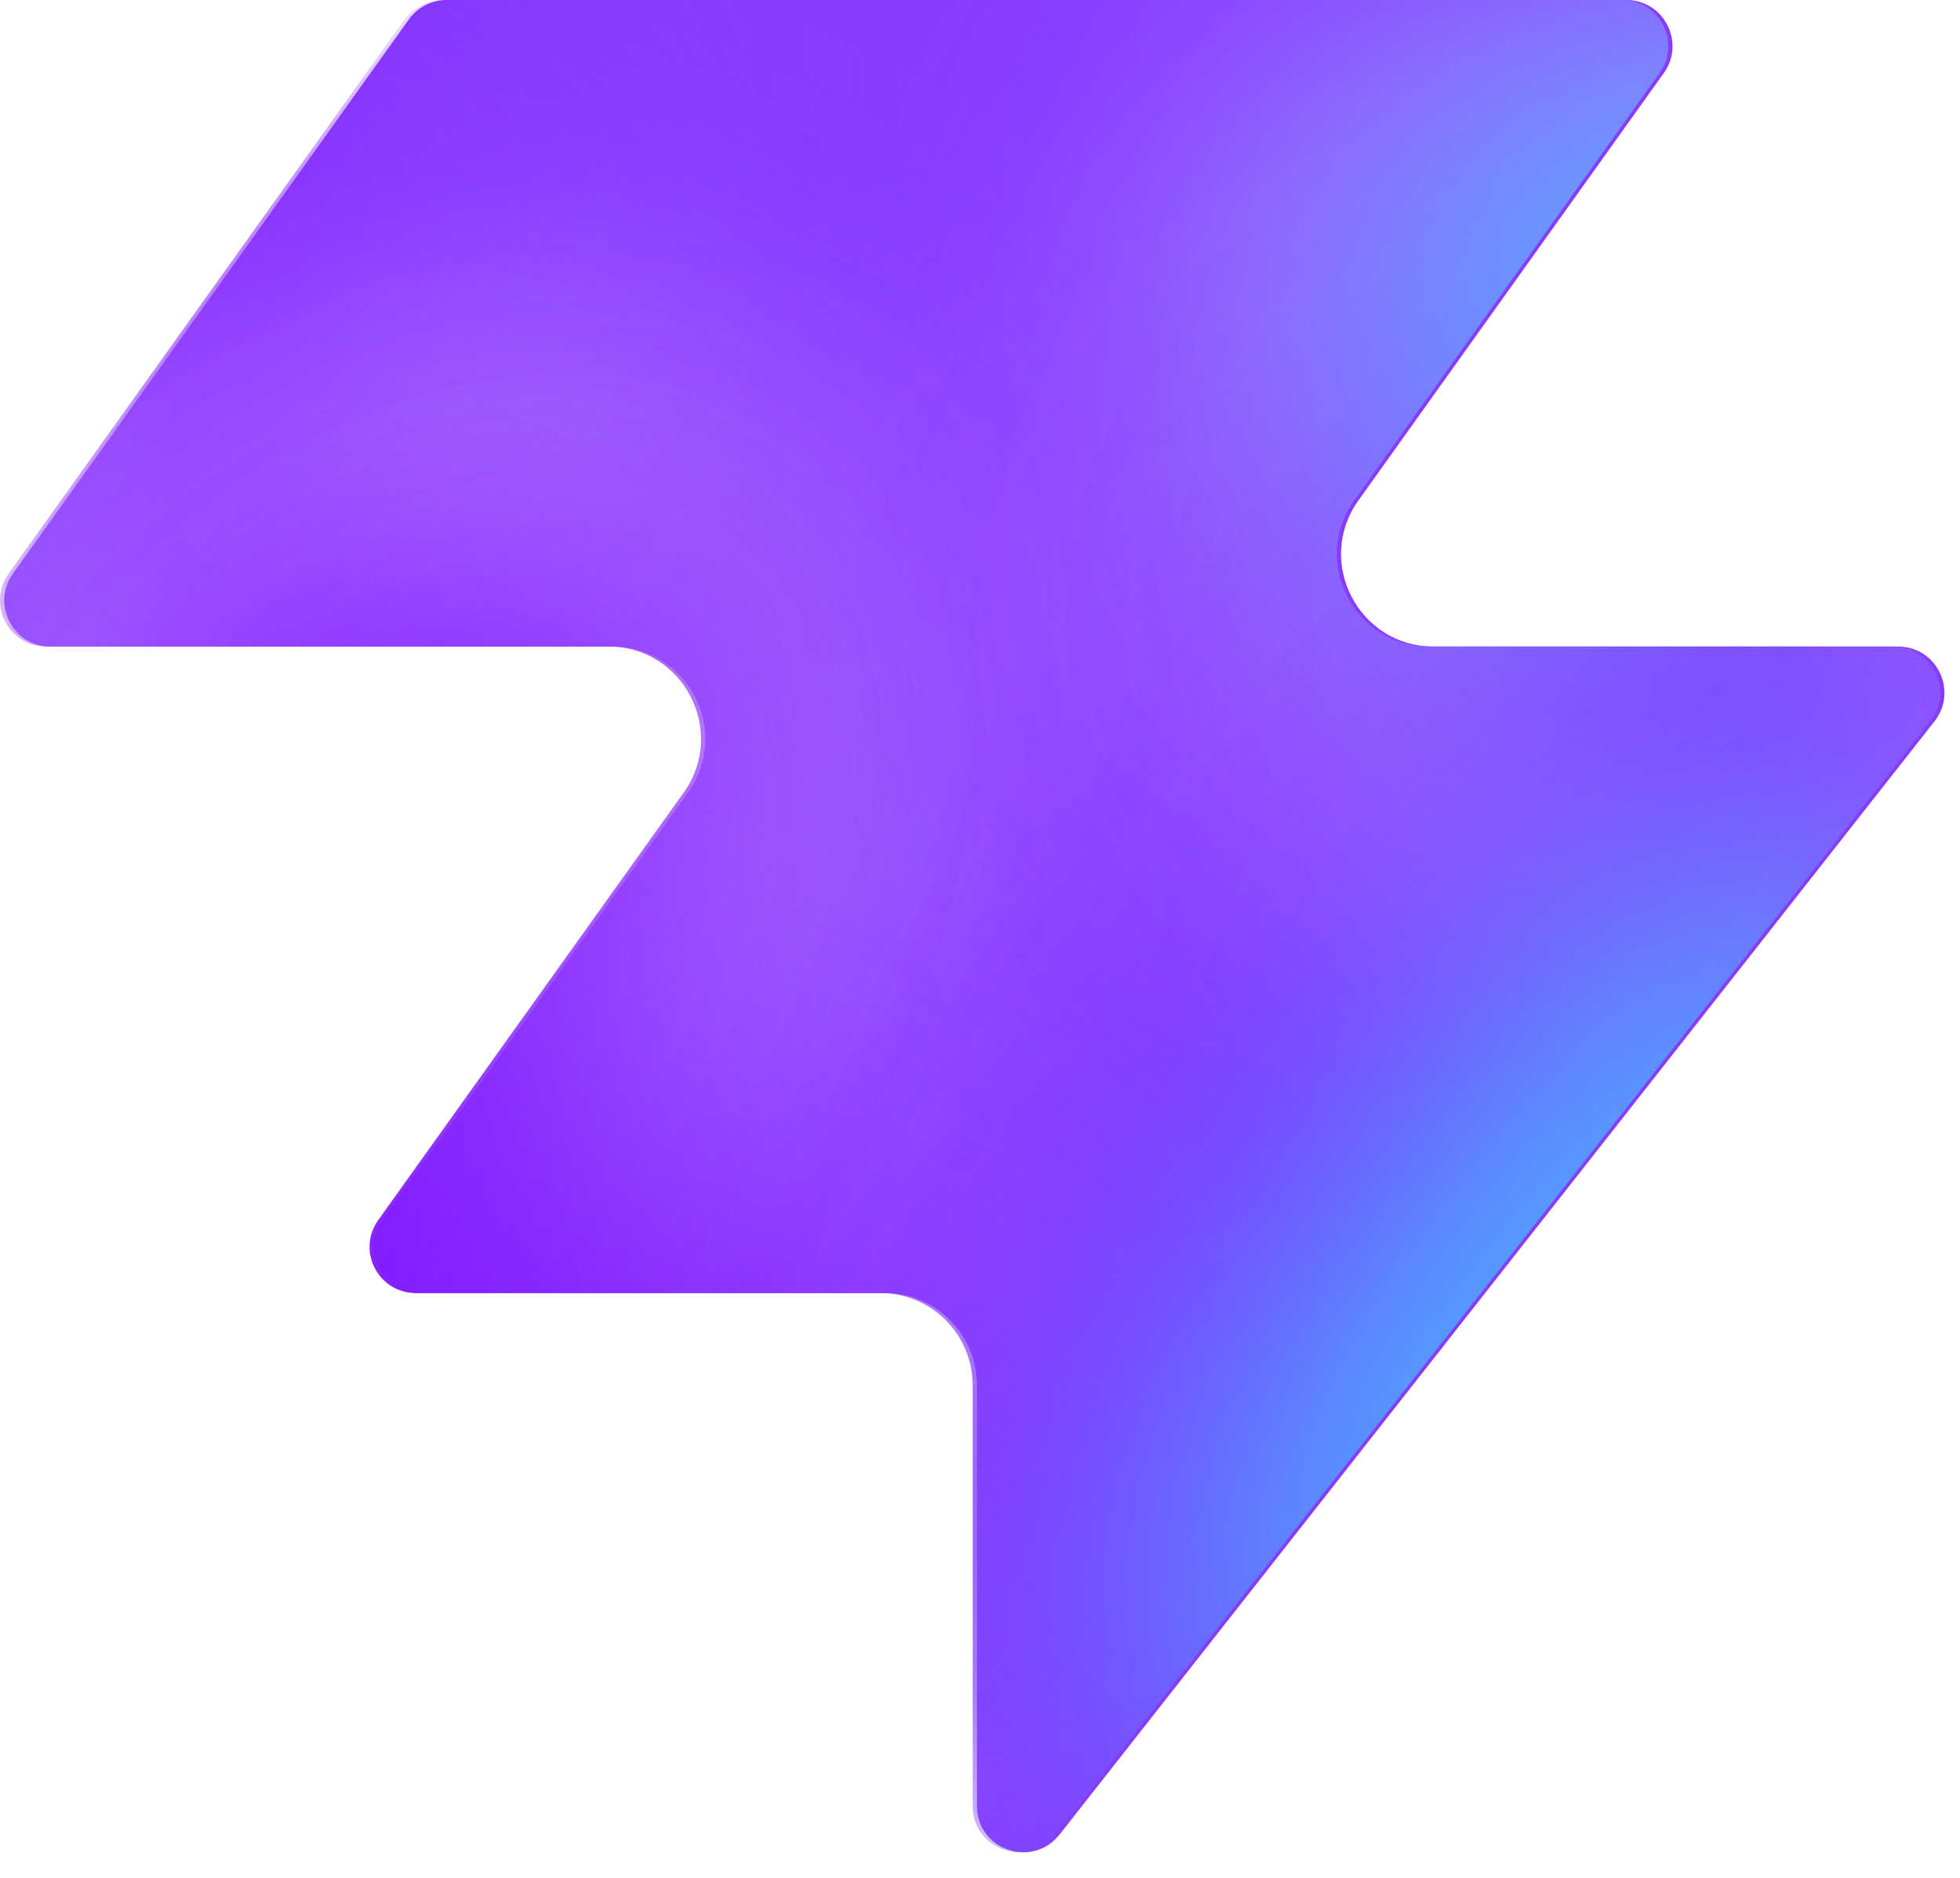
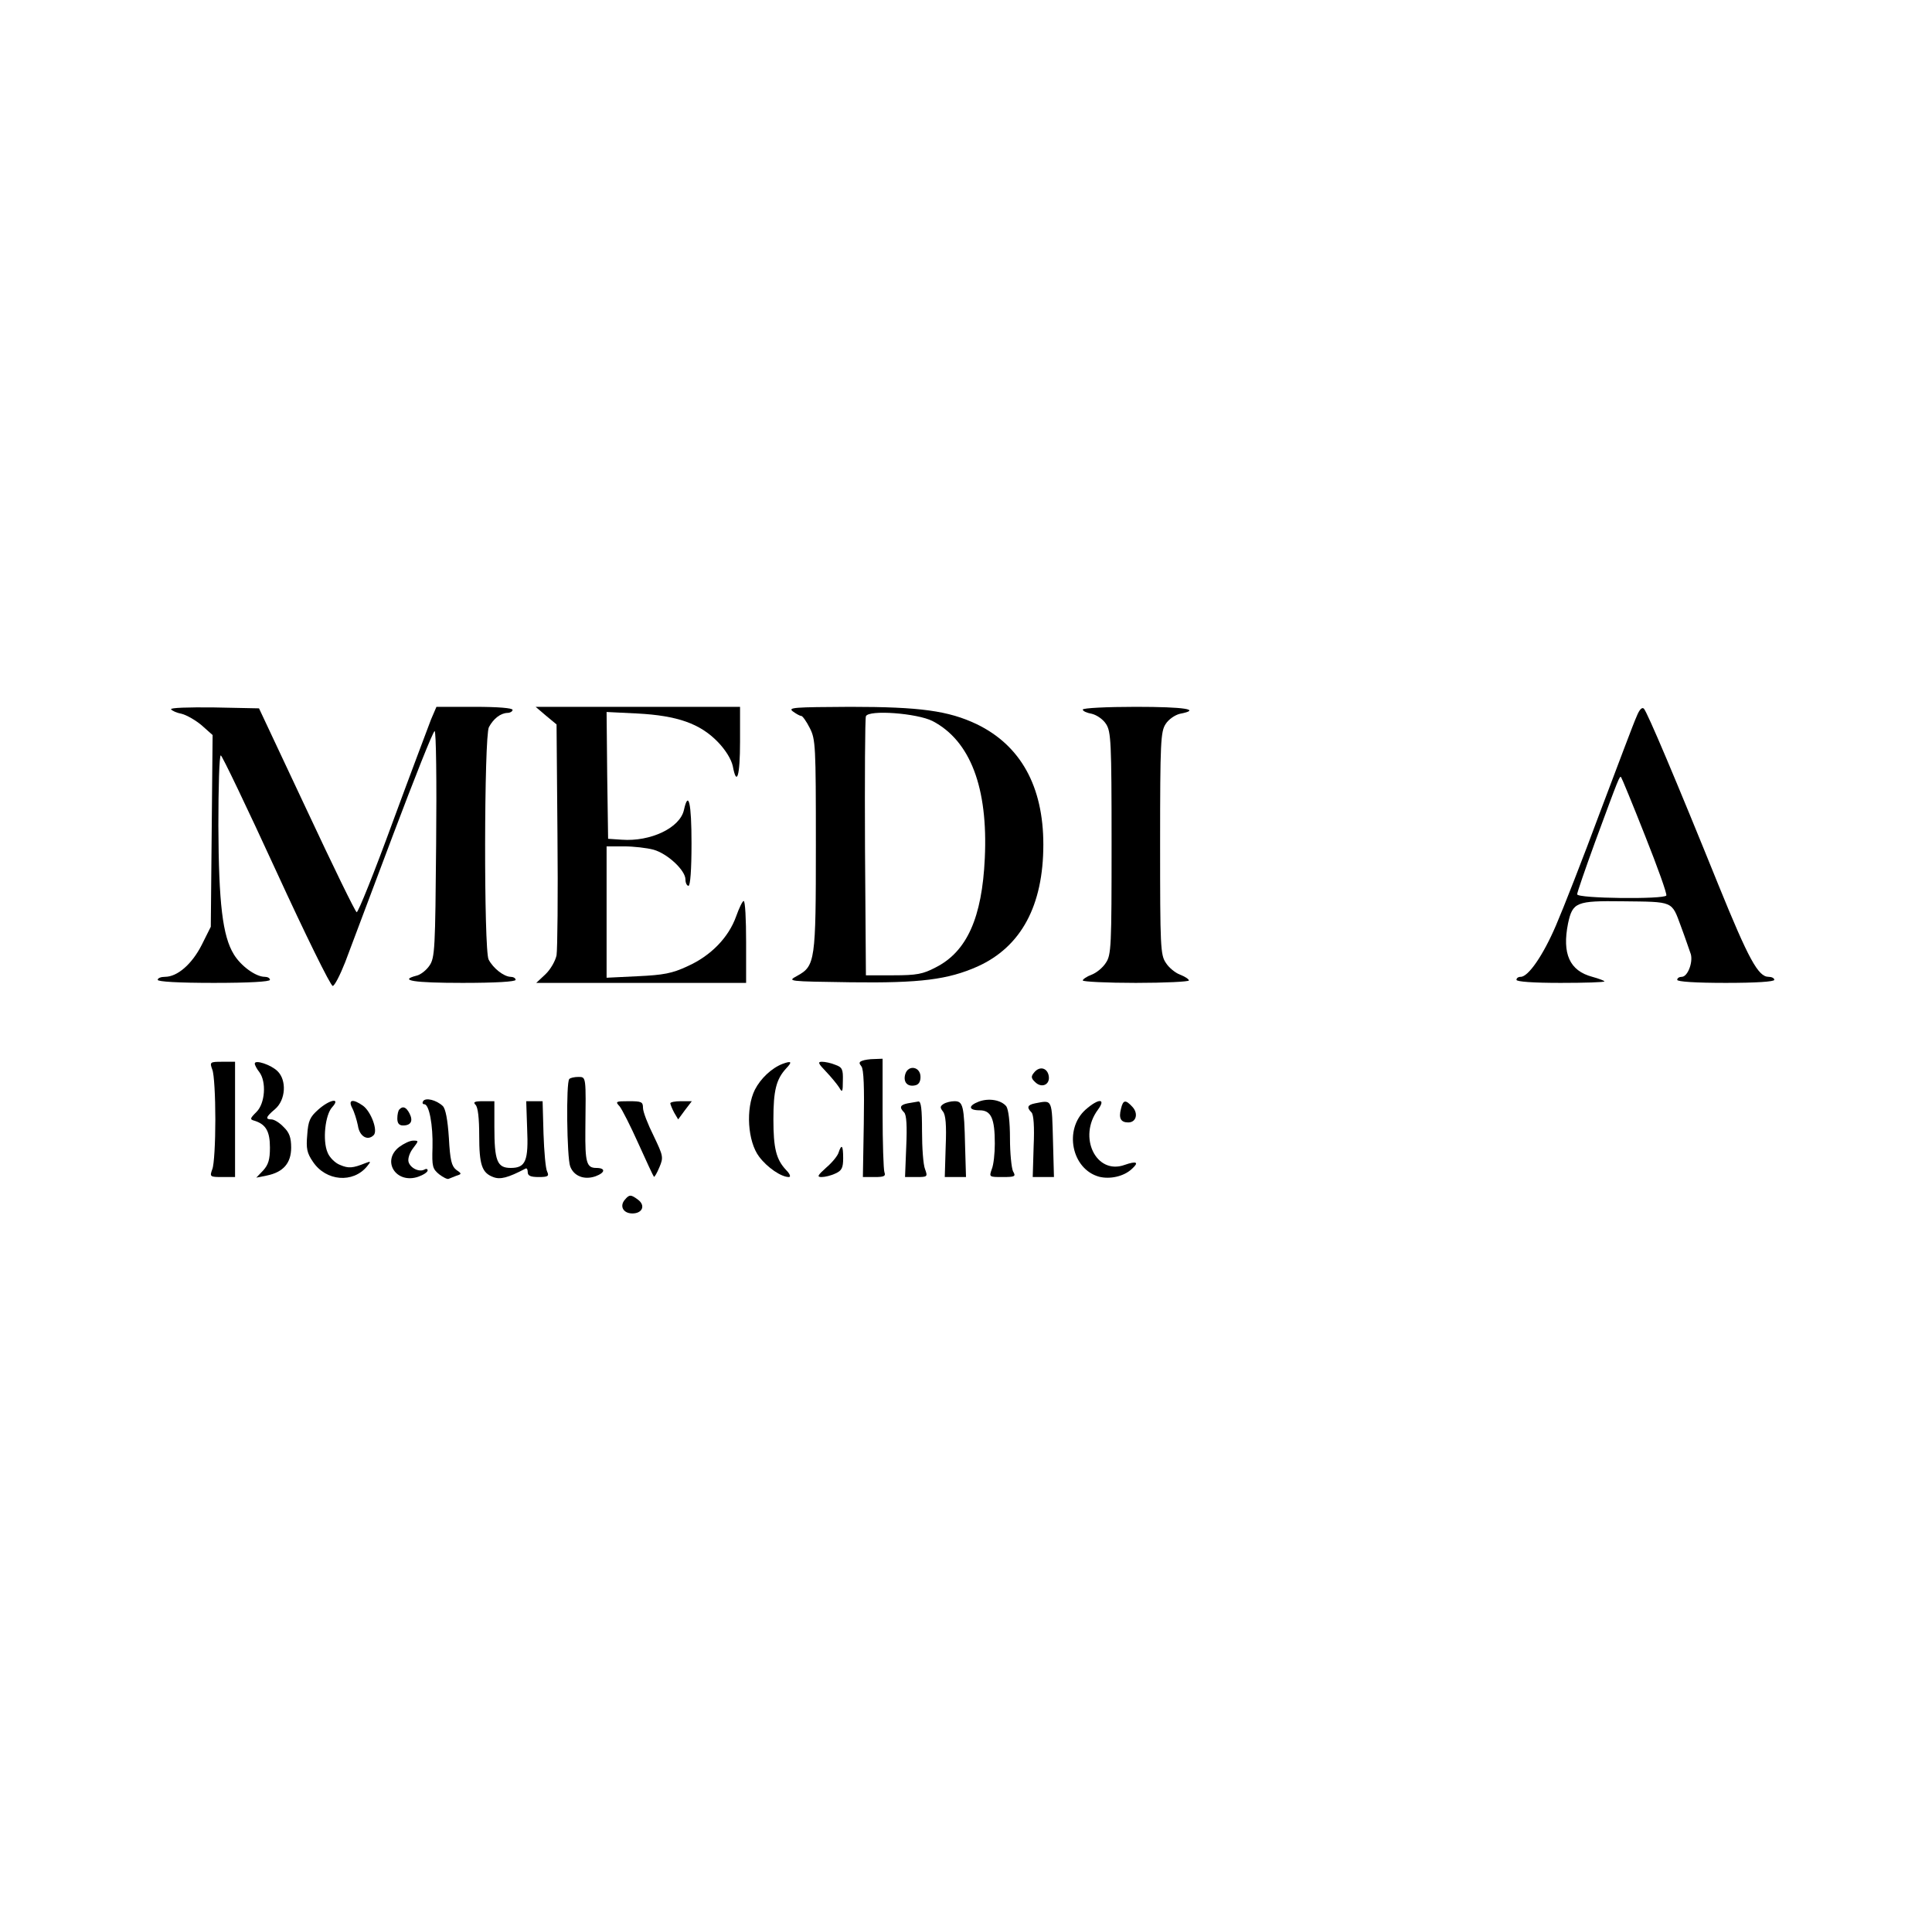
- <svg xmlns="http://www.w3.org/2000/svg" width="48" height="46" fill="none" viewBox="0 0 48 46">
-   <path fill="#863bff" d="M25.946 44.938c-.664.845-2.021.375-2.021-.698V33.937a2.26 2.26 0 0 0-2.262-2.262H10.287c-.92 0-1.456-1.04-.92-1.788l7.48-10.471c1.07-1.497 0-3.578-1.842-3.578H1.237c-.92 0-1.456-1.04-.92-1.788L10.013.474c.214-.297.556-.474.92-.474h28.894c.92 0 1.456 1.04.92 1.788l-7.48 10.471c-1.07 1.498 0 3.579 1.842 3.579h11.377c.943 0 1.473 1.088.89 1.83L25.947 44.94z" style="fill:#863bff;fill:color(display-p3 .525 .23 1);fill-opacity:1" />
-   <mask id="a" width="48" height="46" x="0" y="0" maskUnits="userSpaceOnUse" style="mask-type:alpha">
-     <path fill="#000" d="M25.842 44.938c-.664.844-2.021.375-2.021-.698V33.937a2.26 2.26 0 0 0-2.262-2.262H10.183c-.92 0-1.456-1.04-.92-1.788l7.48-10.471c1.07-1.498 0-3.579-1.842-3.579H1.133c-.92 0-1.456-1.04-.92-1.787L9.91.473c.214-.297.556-.474.92-.474h28.894c.92 0 1.456 1.04.92 1.788l-7.48 10.471c-1.07 1.498 0 3.578 1.842 3.578h11.377c.943 0 1.473 1.088.89 1.832L25.843 44.94z" style="fill:#000;fill-opacity:1" />
-   </mask>
-   <g mask="url(#a)">
-     <g filter="url(#b)">
-       <ellipse cx="5.508" cy="14.704" fill="#ede6ff" rx="5.508" ry="14.704" style="fill:#ede6ff;fill:color(display-p3 .927 .903 1);fill-opacity:1" transform="matrix(.00324 1 1 -.00324 -4.47 31.516)" />
-     </g>
-     <g filter="url(#c)">
-       <ellipse cx="10.399" cy="29.851" fill="#ede6ff" rx="10.399" ry="29.851" style="fill:#ede6ff;fill:color(display-p3 .927 .903 1);fill-opacity:1" transform="matrix(.00324 1 1 -.00324 -39.328 7.883)" />
-     </g>
-     <g filter="url(#d)">
-       <ellipse cx="5.508" cy="30.487" fill="#7e14ff" rx="5.508" ry="30.487" style="fill:#7e14ff;fill:color(display-p3 .492 .077 1);fill-opacity:1" transform="rotate(89.814 -25.913 -14.639)scale(1 -1)" />
-     </g>
-     <g filter="url(#e)">
-       <ellipse cx="5.508" cy="30.599" fill="#7e14ff" rx="5.508" ry="30.599" style="fill:#7e14ff;fill:color(display-p3 .492 .077 1);fill-opacity:1" transform="rotate(89.814 -32.644 -3.334)scale(1 -1)" />
-     </g>
-     <g filter="url(#f)">
-       <ellipse cx="5.508" cy="30.599" fill="#7e14ff" rx="5.508" ry="30.599" style="fill:#7e14ff;fill:color(display-p3 .492 .077 1);fill-opacity:1" transform="matrix(.00324 1 1 -.00324 -34.34 30.47)" />
-     </g>
-     <g filter="url(#g)">
-       <ellipse cx="14.072" cy="22.078" fill="#ede6ff" rx="14.072" ry="22.078" style="fill:#ede6ff;fill:color(display-p3 .927 .903 1);fill-opacity:1" transform="rotate(93.35 24.506 48.493)scale(-1 1)" />
-     </g>
-     <g filter="url(#h)">
-       <ellipse cx="3.47" cy="21.501" fill="#7e14ff" rx="3.47" ry="21.501" style="fill:#7e14ff;fill:color(display-p3 .492 .077 1);fill-opacity:1" transform="rotate(89.009 28.708 47.59)scale(-1 1)" />
-     </g>
-     <g filter="url(#i)">
-       <ellipse cx="3.47" cy="21.501" fill="#7e14ff" rx="3.47" ry="21.501" style="fill:#7e14ff;fill:color(display-p3 .492 .077 1);fill-opacity:1" transform="rotate(89.009 28.708 47.59)scale(-1 1)" />
-     </g>
-     <g filter="url(#j)">
-       <ellipse cx=".387" cy="8.972" fill="#7e14ff" rx="4.407" ry="29.108" style="fill:#7e14ff;fill:color(display-p3 .492 .077 1);fill-opacity:1" transform="rotate(39.51 .387 8.972)" />
-     </g>
-     <g filter="url(#k)">
-       <ellipse cx="47.523" cy="-6.092" fill="#7e14ff" rx="4.407" ry="29.108" style="fill:#7e14ff;fill:color(display-p3 .492 .077 1);fill-opacity:1" transform="rotate(37.892 47.523 -6.092)" />
-     </g>
-     <g filter="url(#l)">
-       <ellipse cx="41.412" cy="6.333" fill="#47bfff" rx="5.971" ry="9.665" style="fill:#47bfff;fill:color(display-p3 .28 .748 1);fill-opacity:1" transform="rotate(37.892 41.412 6.333)" />
-     </g>
-     <g filter="url(#m)">
-       <ellipse cx="-1.879" cy="38.332" fill="#7e14ff" rx="4.407" ry="29.108" style="fill:#7e14ff;fill:color(display-p3 .492 .077 1);fill-opacity:1" transform="rotate(37.892 -1.88 38.332)" />
-     </g>
-     <g filter="url(#n)">
-       <ellipse cx="-1.879" cy="38.332" fill="#7e14ff" rx="4.407" ry="29.108" style="fill:#7e14ff;fill:color(display-p3 .492 .077 1);fill-opacity:1" transform="rotate(37.892 -1.88 38.332)" />
-     </g>
-     <g filter="url(#o)">
-       <ellipse cx="35.651" cy="29.907" fill="#7e14ff" rx="4.407" ry="29.108" style="fill:#7e14ff;fill:color(display-p3 .492 .077 1);fill-opacity:1" transform="rotate(37.892 35.651 29.907)" />
-     </g>
-     <g filter="url(#p)">
-       <ellipse cx="38.418" cy="32.4" fill="#47bfff" rx="5.971" ry="15.297" style="fill:#47bfff;fill:color(display-p3 .28 .748 1);fill-opacity:1" transform="rotate(37.892 38.418 32.4)" />
-     </g>
+ <svg xmlns="http://www.w3.org/2000/svg" version="1.0" width="637pt" height="635pt" viewBox="0 0 637 635" preserveAspectRatio="xMidYMid meet">
+   <g transform="translate(0,635) scale(0.1,-0.1)" fill="#000000" stroke="none">
+     <path d="M564 4012 c3 -5 19 -12 35 -15 16 -4 46 -21 66 -38 l36 -32 -3 -316 -3 -316 -30 -60 c-32 -63 -80 -105 -121 -105 -13 0 -24 -4 -24 -10 0 -6 68 -10 185 -10 117 0 185 4 185 10 0 6 -8 10 -17 10 -30 0 -79 36 -102 74 -37 60 -50 168 -51 424 0 127 3 232 8 232 4 0 86 -171 182 -380 96 -209 180 -380 187 -380 6 0 24 35 41 78 16 42 87 231 158 420 71 188 132 342 137 342 5 0 7 -168 5 -372 -3 -345 -4 -375 -22 -401 -10 -15 -29 -30 -42 -33 -62 -16 -9 -24 151 -24 110 0 175 4 175 10 0 6 -8 10 -17 10 -22 1 -57 28 -72 57 -16 31 -15 736 1 766 15 28 38 46 61 47 9 0 17 5 17 10 0 6 -48 10 -125 10 l-126 0 -18 -42 c-9 -24 -67 -177 -127 -340 -60 -164 -113 -296 -118 -295 -5 2 -79 154 -165 338 l-157 334 -148 3 c-85 1 -145 -1 -142 -6z" />
+     <path d="M1800 3991 l35 -29 3 -363 c2 -200 0 -379 -3 -398 -4 -19 -20 -47 -37 -63 l-30 -28 346 0 346 0 0 135 c0 74 -3 135 -8 135 -4 0 -15 -23 -25 -51 -25 -70 -84 -130 -160 -164 -51 -24 -80 -29 -164 -33 l-103 -5 0 217 0 216 58 0 c31 0 75 -5 97 -11 46 -13 105 -68 105 -98 0 -12 5 -21 10 -21 6 0 10 53 10 140 0 133 -10 177 -25 110 -13 -59 -110 -105 -205 -98 l-45 3 -3 209 -2 209 102 -5 c131 -7 206 -33 265 -94 26 -27 44 -57 49 -79 13 -70 24 -33 24 80 l0 115 -337 0 -337 0 34 -29z" />
+     <path d="M2614 4005 c11 -8 23 -15 28 -15 4 0 17 -18 28 -40 19 -37 20 -58 20 -385 0 -384 -2 -399 -62 -432 -33 -18 -32 -18 177 -21 230 -3 321 9 418 52 144 65 217 201 217 402 0 192 -75 327 -220 397 -93 44 -186 57 -417 57 -185 -1 -206 -2 -189 -15z m461 -32 c124 -65 183 -219 172 -452 -9 -196 -59 -308 -162 -360 -42 -22 -62 -26 -140 -26 l-90 0 -3 420 c-1 231 0 426 3 434 9 22 169 10 220 -16z" />
+     <path d="M3570 4011 c0 -5 13 -11 30 -14 16 -4 37 -18 47 -34 16 -25 18 -58 18 -393 0 -340 -1 -368 -19 -394 -10 -16 -31 -33 -47 -39 -16 -6 -29 -15 -29 -19 0 -4 79 -8 175 -8 96 0 175 4 175 8 0 4 -13 13 -29 19 -16 6 -37 23 -47 39 -18 26 -19 54 -19 394 0 335 2 368 18 393 10 16 31 30 47 34 73 14 17 23 -145 23 -96 0 -175 -4 -175 -9z" />
+     <path d="M5396 3988 c-9 -19 -62 -161 -120 -314 -57 -154 -123 -322 -146 -375 -42 -98 -91 -169 -116 -169 -8 0 -14 -4 -14 -10 0 -6 55 -10 145 -10 80 0 145 2 145 5 0 2 -18 9 -40 15 -75 20 -100 76 -80 176 15 70 27 75 180 73 169 -2 161 2 192 -82 15 -40 29 -82 33 -93 7 -28 -11 -74 -30 -74 -8 0 -15 -4 -15 -10 0 -6 60 -10 160 -10 100 0 160 4 160 10 0 6 -9 10 -19 10 -34 0 -66 59 -164 300 -142 351 -236 573 -247 584 -6 6 -15 -3 -24 -26z m28 -393 c41 -103 73 -192 70 -197 -8 -13 -294 -10 -294 4 0 6 27 84 59 172 80 217 81 219 86 214 2 -2 38 -89 79 -193z" />
+     <path d="M2842 2853 c-10 -4 -10 -8 -2 -18 8 -9 10 -71 8 -189 l-3 -176 39 0 c31 0 37 3 32 16 -3 9 -6 96 -6 195 l0 179 -27 -1 c-16 0 -34 -3 -41 -6z" />
+     <path d="M700 2824 c6 -14 10 -88 10 -164 0 -76 -4 -150 -10 -164 -9 -25 -8 -26 33 -26 l42 0 0 190 0 190 -42 0 c-41 0 -42 -1 -33 -26z" />
+     <path d="M840 2844 c0 -5 7 -18 15 -28 24 -32 19 -103 -9 -131 -23 -23 -23 -25 -5 -30 36 -12 49 -35 49 -88 0 -39 -5 -56 -22 -75 l-23 -24 35 7 c54 11 80 41 80 92 0 33 -6 50 -25 68 -13 14 -31 25 -40 25 -21 0 -19 8 12 34 35 30 39 95 8 125 -21 21 -75 39 -75 25z" />
+     <path d="M2580 2843 c-36 -14 -72 -48 -91 -85 -31 -62 -24 -171 14 -221 27 -36 73 -67 98 -67 7 0 4 10 -9 23 -33 35 -42 72 -42 167 0 95 9 132 42 168 21 22 18 26 -12 15z" />
+     <path d="M2724 2817 c17 -18 36 -41 43 -52 10 -18 12 -15 12 23 1 37 -2 44 -25 52 -14 6 -34 10 -44 10 -15 0 -12 -6 14 -33z" />
+     <path d="M2985 2810 c-8 -26 6 -43 31 -38 13 2 19 12 19 28 0 34 -40 41 -50 10z" />
+     <path d="M3410 2815 c-11 -13 -11 -19 3 -32 21 -21 49 -9 45 19 -4 28 -30 35 -48 13z" />
+     <path d="M1877 2793 c-11 -10 -8 -259 3 -288 12 -32 46 -45 82 -33 34 12 36 28 4 28 -32 0 -37 18 -36 125 2 177 3 175 -23 175 -13 0 -27 -3 -30 -7z" />
+     <path d="M1395 2720 c-3 -5 -2 -10 4 -10 16 0 29 -69 27 -143 -2 -62 0 -70 22 -88 13 -10 27 -17 31 -15 3 1 15 6 25 10 19 6 19 7 0 20 -15 12 -20 31 -24 105 -4 61 -11 96 -20 105 -21 20 -57 29 -65 16z" />
+     <path d="M3228 2719 c-37 -14 -35 -29 2 -29 38 0 50 -27 50 -110 0 -32 -4 -70 -10 -84 -9 -26 -9 -26 36 -26 41 0 44 2 34 19 -5 11 -10 60 -10 108 0 56 -5 95 -12 106 -17 21 -57 28 -90 16z" />
+     <path d="M1049 2692 c-27 -24 -33 -37 -36 -83 -4 -45 -1 -60 19 -89 43 -64 132 -71 178 -15 14 17 13 18 -5 11 -42 -17 -56 -18 -84 -6 -16 6 -35 25 -41 41 -17 39 -8 124 15 149 30 33 -8 26 -46 -8z" />
+     <path d="M1161 2698 c7 -13 15 -39 19 -58 5 -36 32 -52 52 -32 15 15 -9 78 -35 97 -34 24 -50 20 -36 -7z" />
+     <path d="M1568 2708 c8 -8 12 -45 12 -101 0 -97 9 -123 46 -137 23 -9 48 -3 107 28 4 2 7 -3 7 -12 0 -12 10 -16 36 -16 31 0 35 3 28 18 -5 9 -10 65 -12 125 l-3 107 -27 0 -27 0 3 -89 c5 -108 -5 -131 -54 -131 -45 0 -54 23 -54 136 l0 84 -37 0 c-29 0 -34 -3 -25 -12z" />
+     <path d="M2043 2703 c8 -10 36 -65 62 -123 26 -58 49 -107 51 -109 2 -2 10 12 18 31 14 33 13 37 -19 104 -19 38 -35 79 -35 92 0 20 -5 22 -47 22 -43 0 -45 -1 -30 -17z" />
+     <path d="M2210 2713 c1 -5 6 -18 13 -31 l13 -22 22 30 23 30 -36 0 c-19 0 -35 -3 -35 -7z" />
+     <path d="M2993 2713 c-25 -5 -29 -13 -12 -30 8 -8 10 -46 7 -112 l-4 -101 38 0 c36 0 37 1 28 26 -6 14 -10 70 -10 125 0 73 -3 99 -12 98 -7 -1 -23 -4 -35 -6z" />
+     <path d="M3111 2711 c-12 -8 -12 -12 -2 -25 9 -11 12 -44 9 -116 l-3 -100 35 0 35 0 -3 102 c-3 134 -7 148 -35 148 -12 0 -28 -4 -36 -9z" />
+     <path d="M3413 2713 c-25 -5 -29 -13 -12 -30 7 -7 10 -47 7 -112 l-3 -101 35 0 35 0 -3 112 c-4 148 -1 142 -59 131z" />
+     <path d="M3579 2692 c-72 -65 -46 -196 45 -221 36 -9 81 1 107 25 26 23 17 28 -23 14 -94 -34 -155 92 -88 182 28 38 2 38 -41 0z" />
+     <path d="M3696 2695 c-8 -31 -1 -45 24 -45 26 0 34 29 14 51 -23 25 -31 24 -38 -6z" />
+     <path d="M1317 2693 c-4 -3 -7 -17 -7 -30 0 -16 6 -23 19 -23 26 0 34 15 21 40 -11 21 -22 25 -33 13z" />
+     <path d="M1316 2569 c-59 -46 -10 -123 63 -98 17 6 31 15 31 21 0 5 -5 6 -10 3 -17 -10 -47 4 -53 25 -3 11 4 31 15 45 19 25 19 25 0 25 -11 0 -31 -10 -46 -21z" />
+     <path d="M2765 2551 c-3 -11 -22 -34 -41 -50 -29 -26 -31 -31 -15 -31 11 0 32 5 46 12 20 9 25 18 25 50 0 42 -5 49 -15 19z" />
+     <path d="M2060 2395 c-18 -21 -5 -45 25 -45 33 0 44 26 19 45 -24 18 -29 18 -44 0z" />
  </g>
-   <defs>
-     <filter id="b" width="60.045" height="41.654" x="-19.77" y="16.149" color-interpolation-filters="sRGB" filterUnits="userSpaceOnUse">
-       <feFlood flood-opacity="0" result="BackgroundImageFix" />
-       <feBlend in="SourceGraphic" in2="BackgroundImageFix" result="shape" />
-       <feGaussianBlur result="effect1_foregroundBlur_2002_17158" stdDeviation="7.659" />
-     </filter>
-     <filter id="c" width="90.34" height="51.437" x="-54.613" y="-7.533" color-interpolation-filters="sRGB" filterUnits="userSpaceOnUse">
-       <feFlood flood-opacity="0" result="BackgroundImageFix" />
-       <feBlend in="SourceGraphic" in2="BackgroundImageFix" result="shape" />
-       <feGaussianBlur result="effect1_foregroundBlur_2002_17158" stdDeviation="7.659" />
-     </filter>
-     <filter id="d" width="79.355" height="29.4" x="-49.64" y="2.03" color-interpolation-filters="sRGB" filterUnits="userSpaceOnUse">
-       <feFlood flood-opacity="0" result="BackgroundImageFix" />
-       <feBlend in="SourceGraphic" in2="BackgroundImageFix" result="shape" />
-       <feGaussianBlur result="effect1_foregroundBlur_2002_17158" stdDeviation="4.596" />
-     </filter>
-     <filter id="e" width="79.579" height="29.4" x="-45.045" y="20.029" color-interpolation-filters="sRGB" filterUnits="userSpaceOnUse">
-       <feFlood flood-opacity="0" result="BackgroundImageFix" />
-       <feBlend in="SourceGraphic" in2="BackgroundImageFix" result="shape" />
-       <feGaussianBlur result="effect1_foregroundBlur_2002_17158" stdDeviation="4.596" />
-     </filter>
-     <filter id="f" width="79.579" height="29.4" x="-43.513" y="21.178" color-interpolation-filters="sRGB" filterUnits="userSpaceOnUse">
-       <feFlood flood-opacity="0" result="BackgroundImageFix" />
-       <feBlend in="SourceGraphic" in2="BackgroundImageFix" result="shape" />
-       <feGaussianBlur result="effect1_foregroundBlur_2002_17158" stdDeviation="4.596" />
-     </filter>
-     <filter id="g" width="74.749" height="58.852" x="15.756" y="-17.901" color-interpolation-filters="sRGB" filterUnits="userSpaceOnUse">
-       <feFlood flood-opacity="0" result="BackgroundImageFix" />
-       <feBlend in="SourceGraphic" in2="BackgroundImageFix" result="shape" />
-       <feGaussianBlur result="effect1_foregroundBlur_2002_17158" stdDeviation="7.659" />
-     </filter>
-     <filter id="h" width="61.377" height="25.362" x="23.548" y="2.284" color-interpolation-filters="sRGB" filterUnits="userSpaceOnUse">
-       <feFlood flood-opacity="0" result="BackgroundImageFix" />
-       <feBlend in="SourceGraphic" in2="BackgroundImageFix" result="shape" />
-       <feGaussianBlur result="effect1_foregroundBlur_2002_17158" stdDeviation="4.596" />
-     </filter>
-     <filter id="i" width="61.377" height="25.362" x="23.548" y="2.284" color-interpolation-filters="sRGB" filterUnits="userSpaceOnUse">
-       <feFlood flood-opacity="0" result="BackgroundImageFix" />
-       <feBlend in="SourceGraphic" in2="BackgroundImageFix" result="shape" />
-       <feGaussianBlur result="effect1_foregroundBlur_2002_17158" stdDeviation="4.596" />
-     </filter>
-     <filter id="j" width="56.045" height="63.649" x="-27.636" y="-22.853" color-interpolation-filters="sRGB" filterUnits="userSpaceOnUse">
-       <feFlood flood-opacity="0" result="BackgroundImageFix" />
-       <feBlend in="SourceGraphic" in2="BackgroundImageFix" result="shape" />
-       <feGaussianBlur result="effect1_foregroundBlur_2002_17158" stdDeviation="4.596" />
-     </filter>
-     <filter id="k" width="54.814" height="64.646" x="20.116" y="-38.415" color-interpolation-filters="sRGB" filterUnits="userSpaceOnUse">
-       <feFlood flood-opacity="0" result="BackgroundImageFix" />
-       <feBlend in="SourceGraphic" in2="BackgroundImageFix" result="shape" />
-       <feGaussianBlur result="effect1_foregroundBlur_2002_17158" stdDeviation="4.596" />
-     </filter>
-     <filter id="l" width="33.541" height="35.313" x="24.641" y="-11.323" color-interpolation-filters="sRGB" filterUnits="userSpaceOnUse">
-       <feFlood flood-opacity="0" result="BackgroundImageFix" />
-       <feBlend in="SourceGraphic" in2="BackgroundImageFix" result="shape" />
-       <feGaussianBlur result="effect1_foregroundBlur_2002_17158" stdDeviation="4.596" />
-     </filter>
-     <filter id="m" width="54.814" height="64.646" x="-29.286" y="6.009" color-interpolation-filters="sRGB" filterUnits="userSpaceOnUse">
-       <feFlood flood-opacity="0" result="BackgroundImageFix" />
-       <feBlend in="SourceGraphic" in2="BackgroundImageFix" result="shape" />
-       <feGaussianBlur result="effect1_foregroundBlur_2002_17158" stdDeviation="4.596" />
-     </filter>
-     <filter id="n" width="54.814" height="64.646" x="-29.286" y="6.009" color-interpolation-filters="sRGB" filterUnits="userSpaceOnUse">
-       <feFlood flood-opacity="0" result="BackgroundImageFix" />
-       <feBlend in="SourceGraphic" in2="BackgroundImageFix" result="shape" />
-       <feGaussianBlur result="effect1_foregroundBlur_2002_17158" stdDeviation="4.596" />
-     </filter>
-     <filter id="o" width="54.814" height="64.646" x="8.244" y="-2.416" color-interpolation-filters="sRGB" filterUnits="userSpaceOnUse">
-       <feFlood flood-opacity="0" result="BackgroundImageFix" />
-       <feBlend in="SourceGraphic" in2="BackgroundImageFix" result="shape" />
-       <feGaussianBlur result="effect1_foregroundBlur_2002_17158" stdDeviation="4.596" />
-     </filter>
-     <filter id="p" width="39.409" height="43.623" x="18.713" y="10.588" color-interpolation-filters="sRGB" filterUnits="userSpaceOnUse">
-       <feFlood flood-opacity="0" result="BackgroundImageFix" />
-       <feBlend in="SourceGraphic" in2="BackgroundImageFix" result="shape" />
-       <feGaussianBlur result="effect1_foregroundBlur_2002_17158" stdDeviation="4.596" />
-     </filter>
-   </defs>
</svg>
